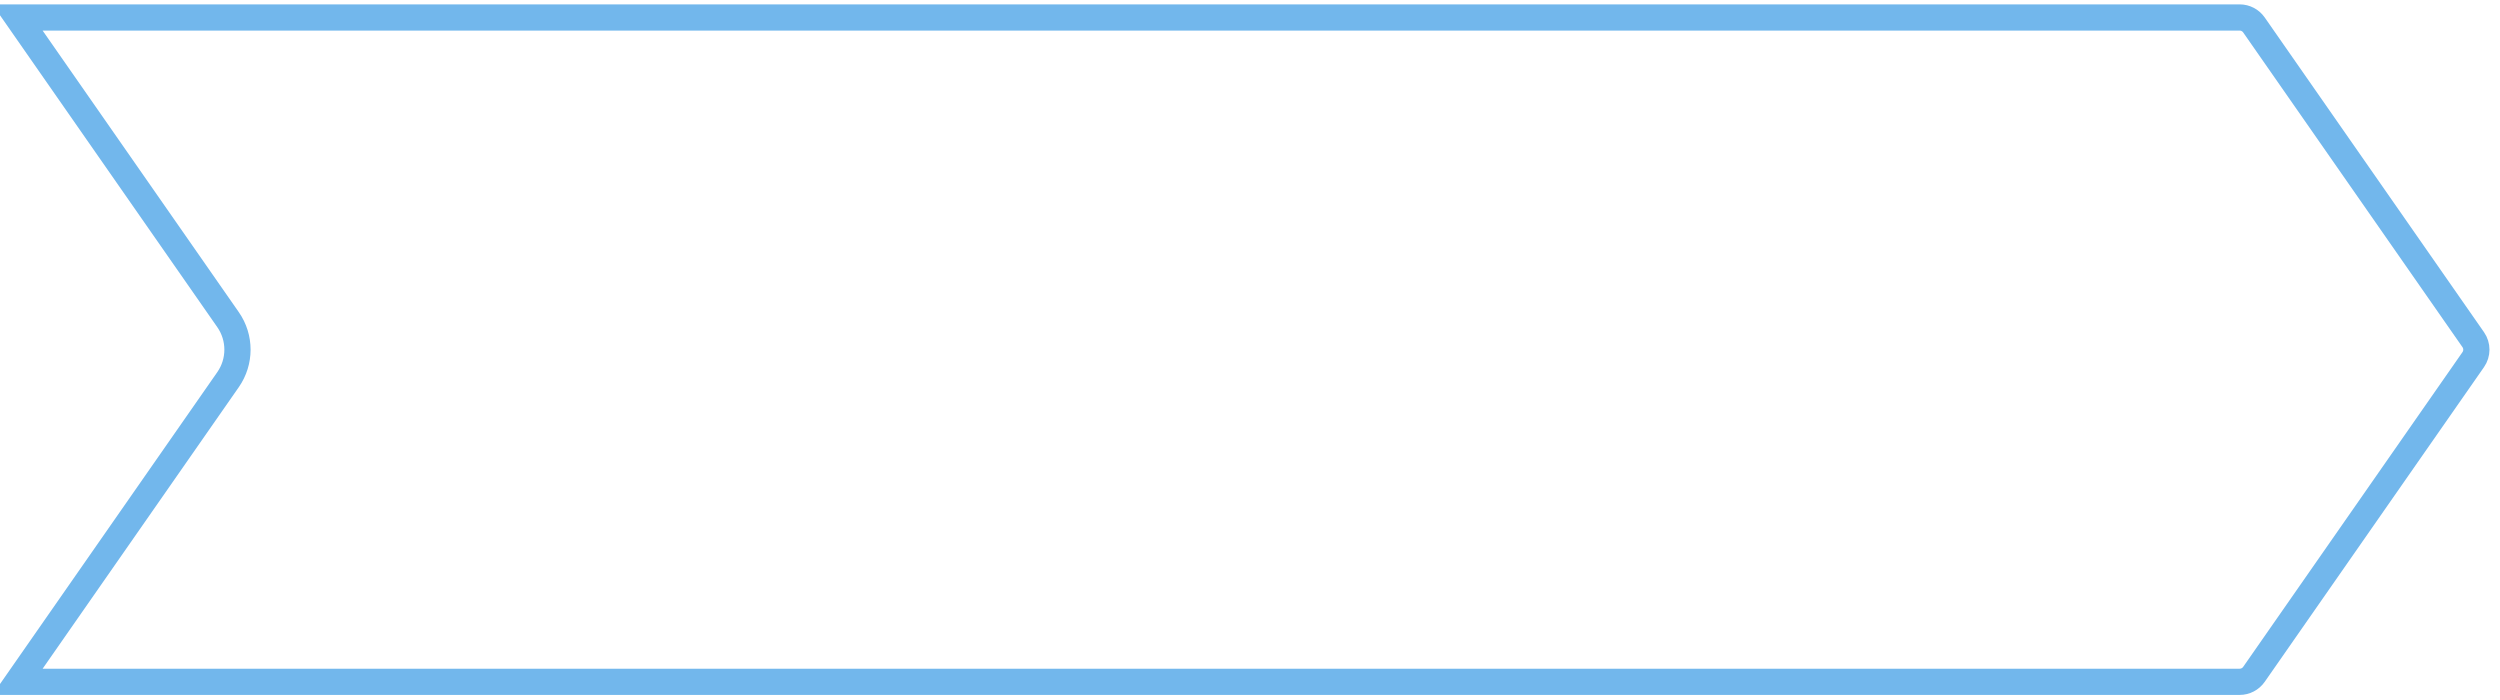
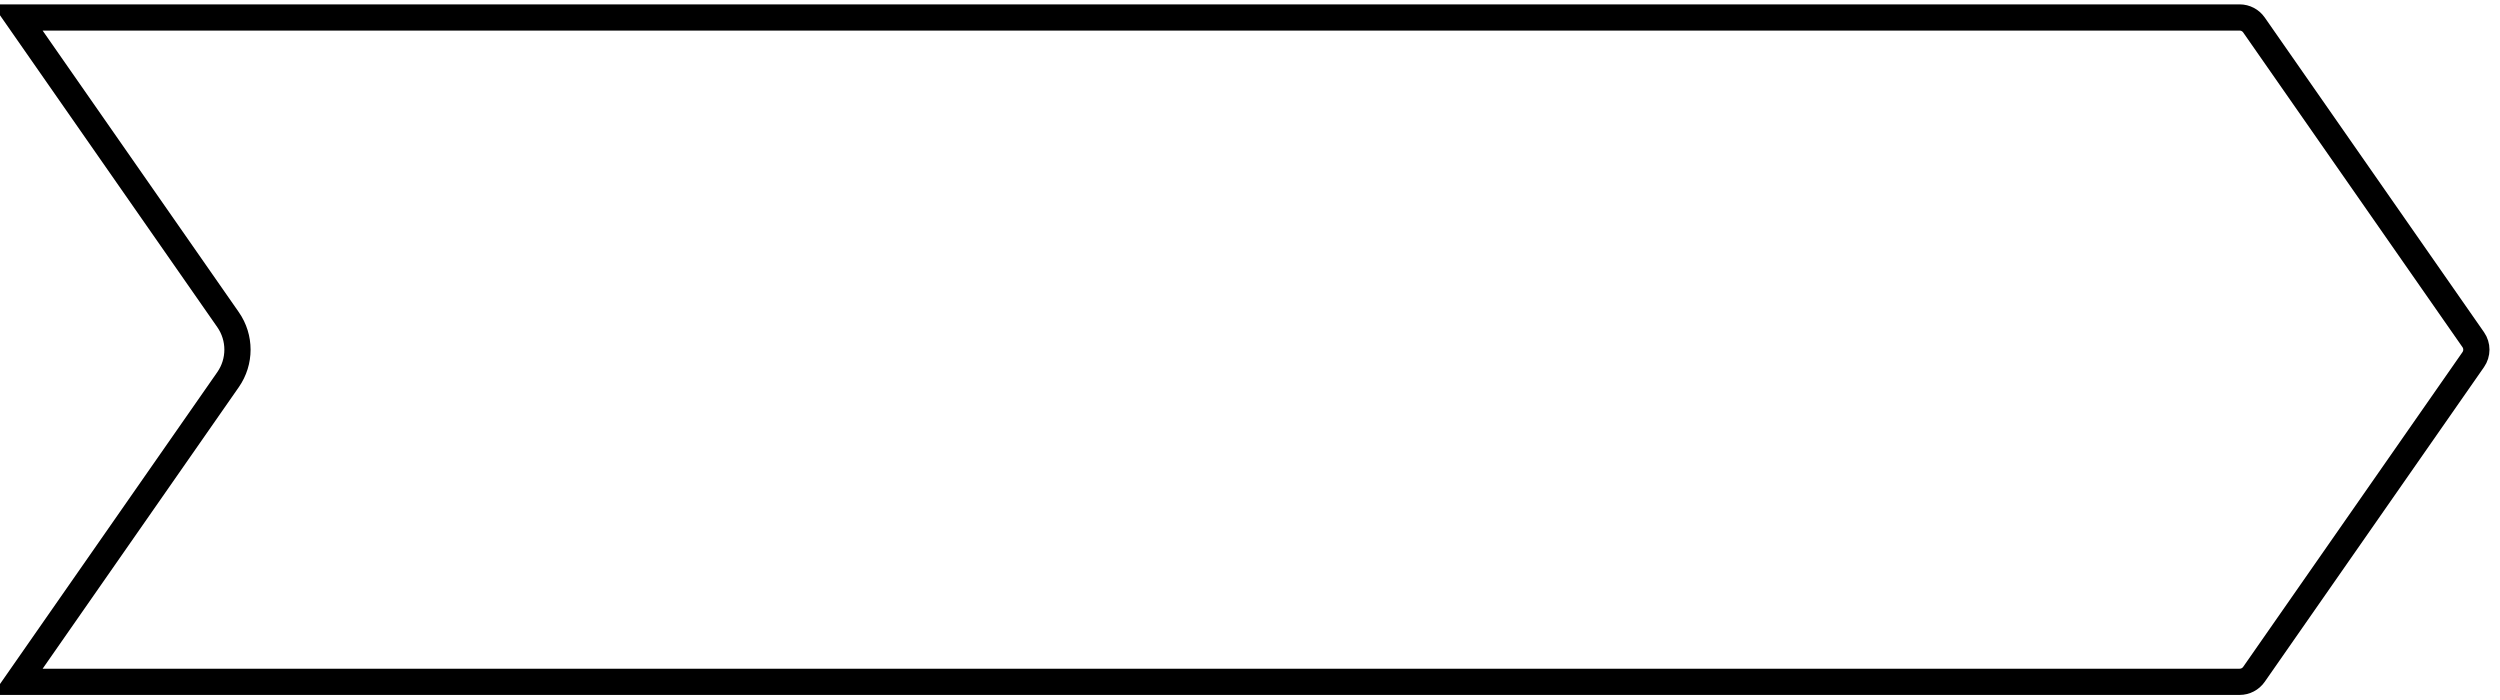
<svg xmlns="http://www.w3.org/2000/svg" width="143" height="40" viewBox="0 0 143 40" fill="none">
-   <path d="M1.002 1H128.107C128.434 1 128.74 1.16 128.927 1.429L141.469 19.429C141.708 19.772 141.708 20.228 141.469 20.571L128.927 38.571C128.74 38.84 128.434 39 128.107 39H1.002L13.045 21.715C13.763 20.684 13.763 19.316 13.045 18.285L1.002 1Z" stroke="#72B7EC" stroke-width="1.5" />
+   <path d="M1.002 1H128.107C128.434 1 128.74 1.16 128.927 1.429L141.469 19.429C141.708 19.772 141.708 20.228 141.469 20.571L128.927 38.571C128.74 38.84 128.434 39 128.107 39H1.002L13.045 21.715C13.763 20.684 13.763 19.316 13.045 18.285L1.002 1Z" stroke="currentColor" stroke-width="1.5" />
</svg>
